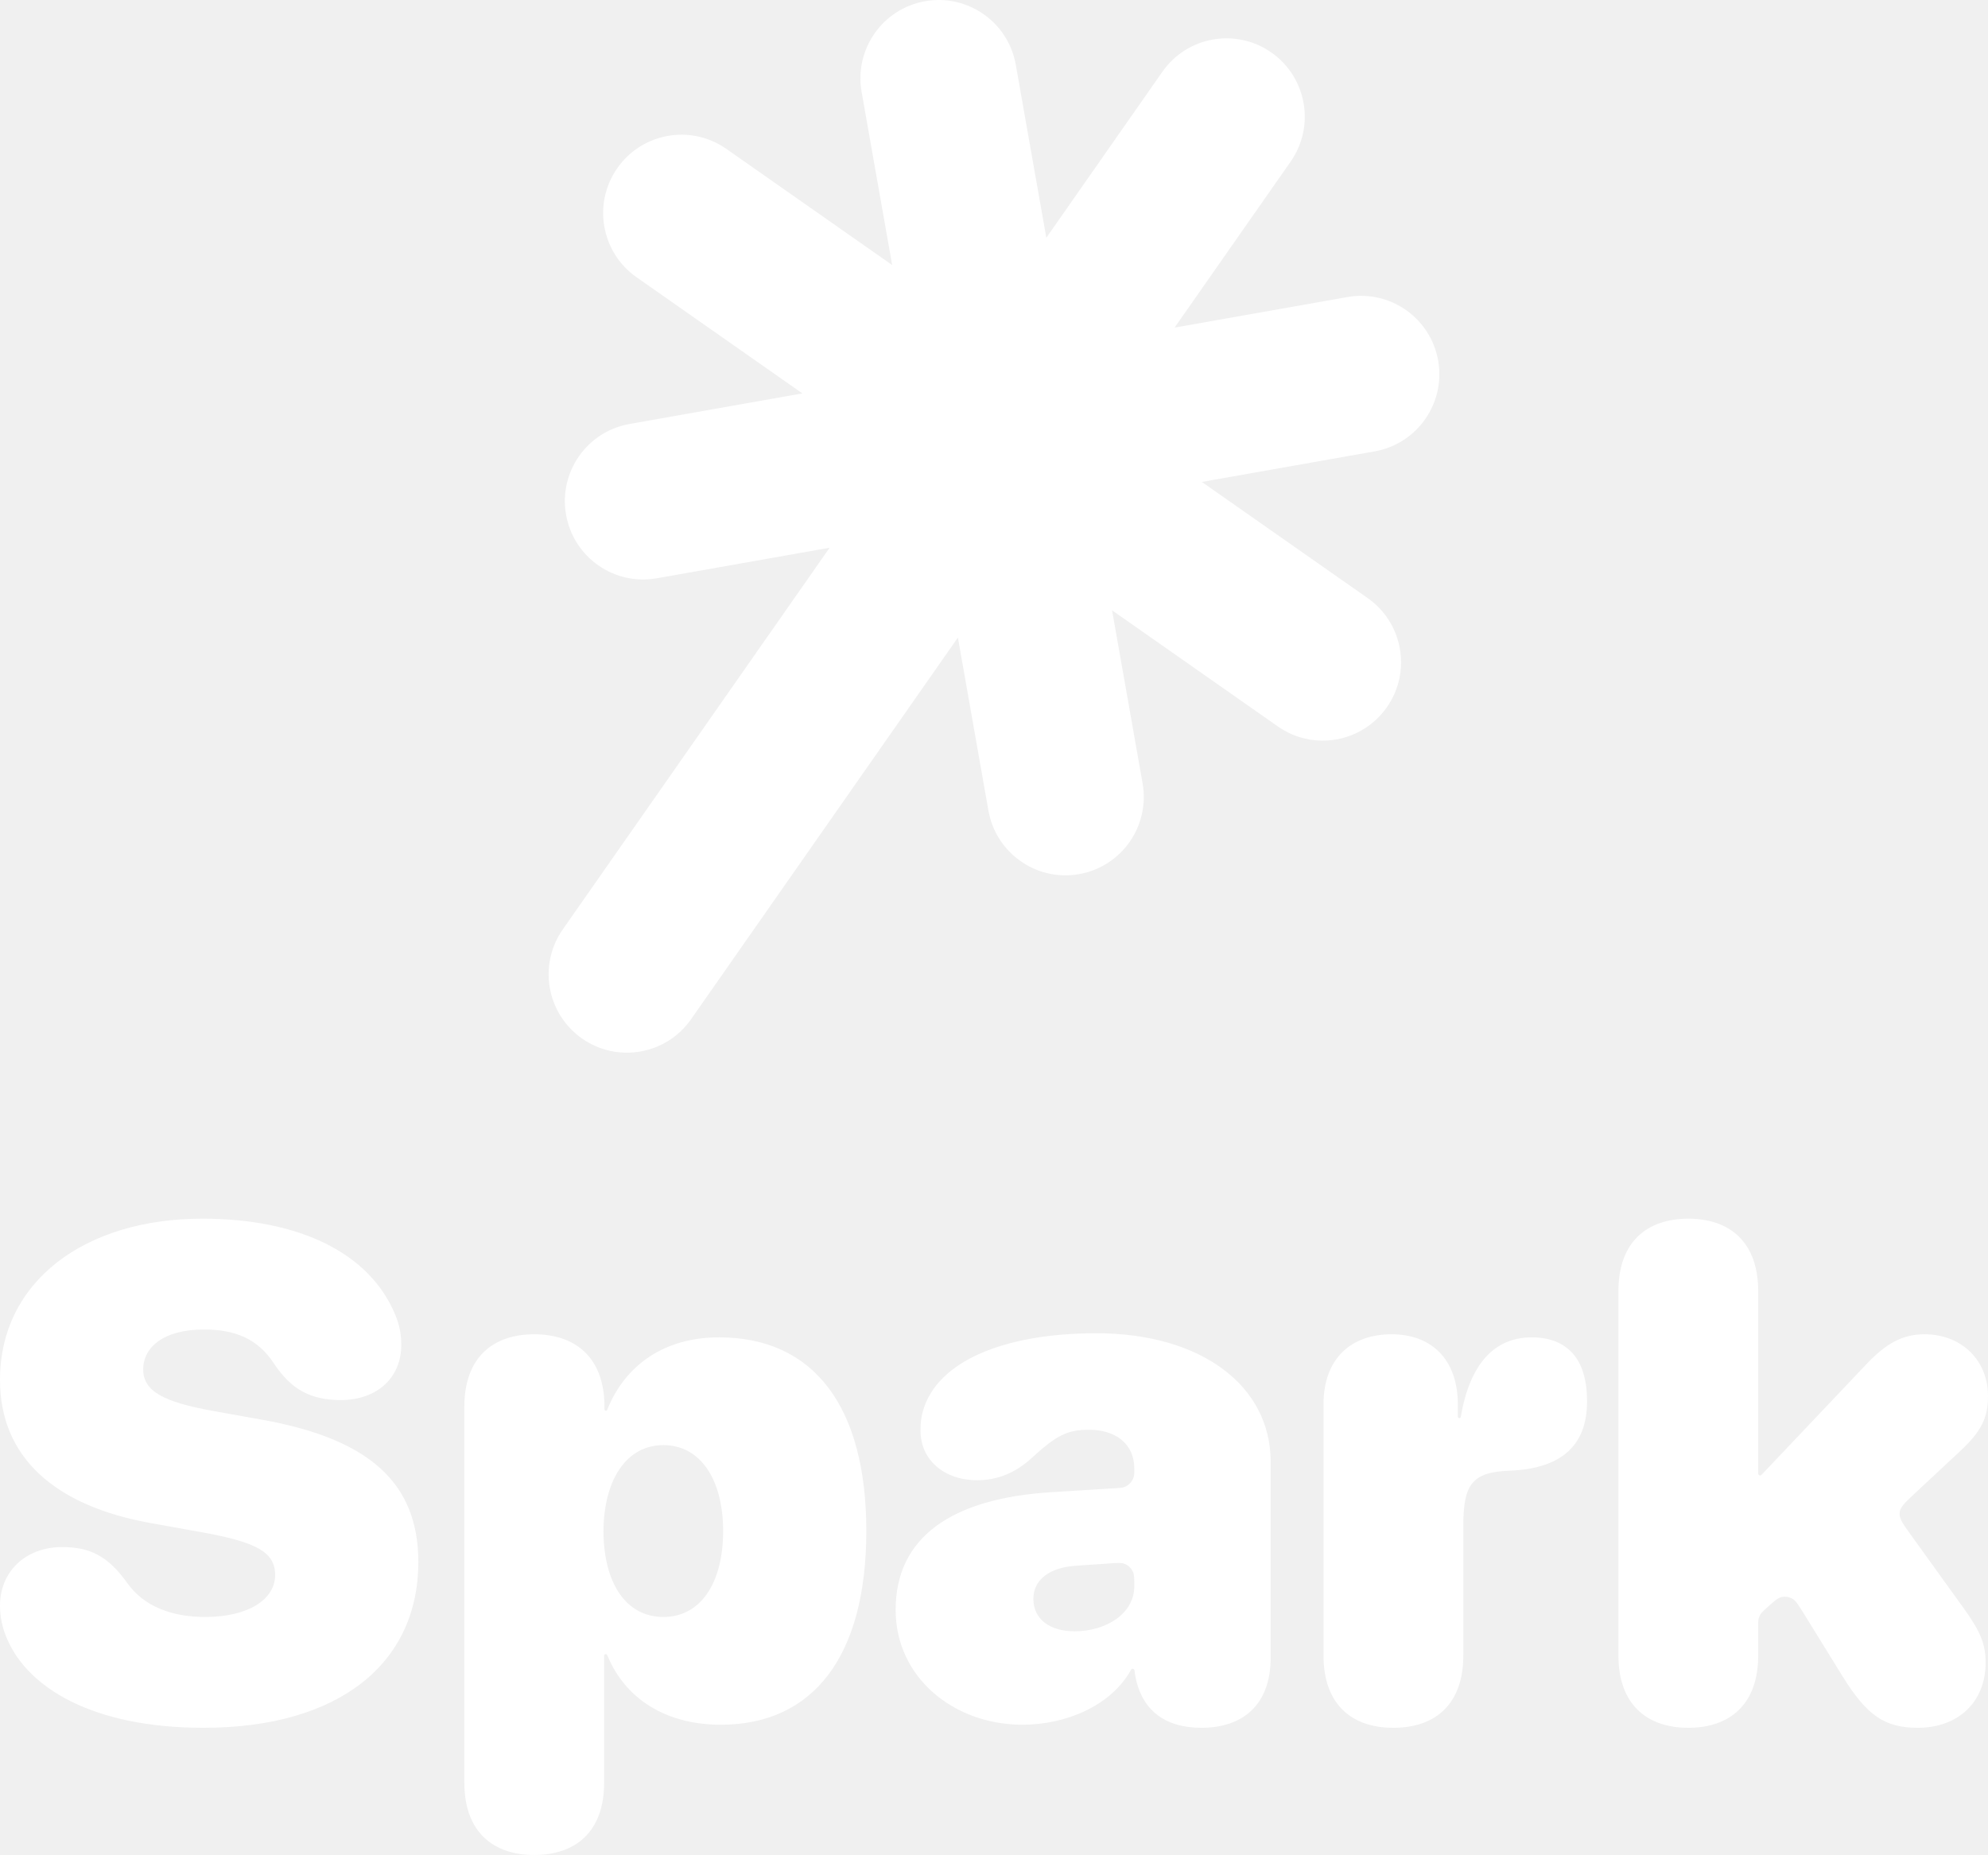
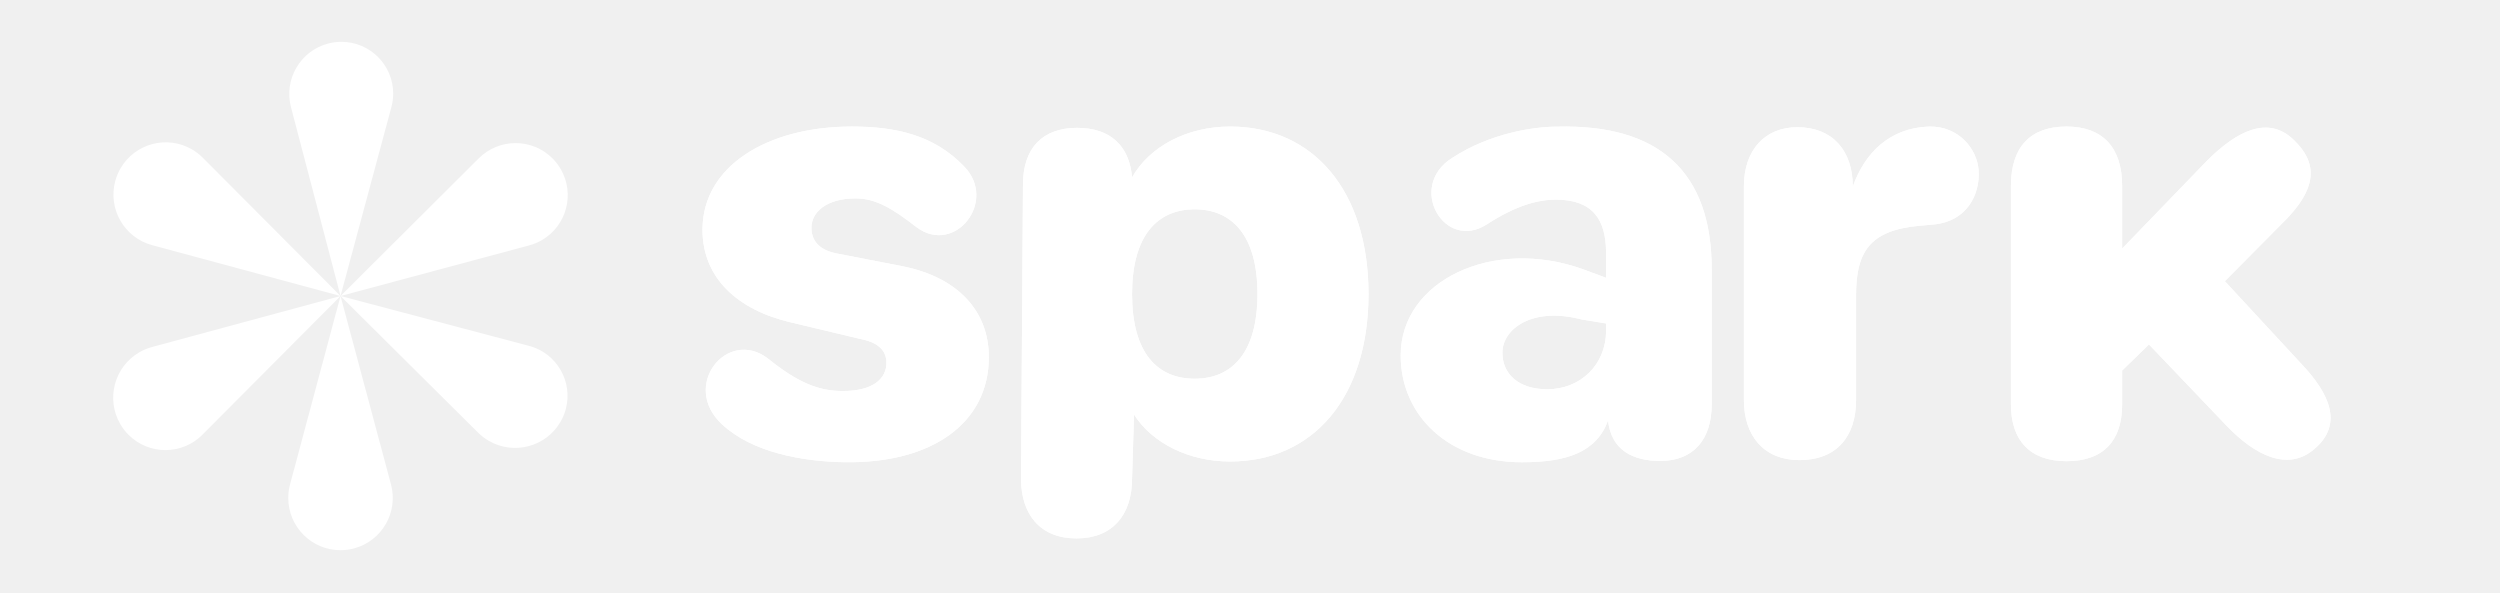
- <svg xmlns="http://www.w3.org/2000/svg" width="1437" height="1341" fill="none" viewBox="0 0 1437 1341">
-   <path fill="#fff" fill-rule="evenodd" d="m756.32 171.886 83.883-119.997c17.916-25.63 53.195-31.868 78.798-13.933s31.834 53.251 13.918 78.881l-83.883 119.997 124.957-22.094c30.777-5.441 60.127 15.121 65.557 45.926 5.44 30.804-15.1 60.187-45.874 65.628l-124.957 22.094 119.872 83.971c25.599 17.935 31.829 53.252 13.919 78.881-17.918 25.63-53.197 31.868-78.8 13.933l-119.872-83.971 22.071 125.087c5.436 30.805-15.104 60.188-45.877 65.629-30.772 5.441-60.125-15.12-65.56-45.925l-22.071-125.088-192.882 275.924c-17.916 25.629-53.195 31.867-78.798 13.932s-31.834-53.251-13.918-78.88l192.882-275.924-124.957 22.094c-30.772 5.441-60.125-15.121-65.56-45.925-5.435-30.805 15.105-60.188 45.877-65.629l124.957-22.094-119.872-83.971c-25.603-17.935-31.834-53.251-13.918-78.881 17.917-25.63 53.196-31.867 78.798-13.932l119.872 83.971-22.07-125.088c-5.436-30.805 15.104-60.188 45.877-65.63 30.772-5.44 60.125 15.121 65.56 45.926z" clip-rule="evenodd" />
-   <path fill="#fff" d="M147.126 1249.05c-80.094 0-126.425-28.84-141.704-63.6C1.725 1177.31 0 1168.93 0 1160.8c0-25.15 18.976-42.4 44.852-42.4 19.716 0 33.024 6.16 47.07 25.88 12.323 17.5 33.024 24.65 56.436 24.65 31.298 0 50.52-12.82 50.52-30.32 0-16.76-13.8-23.91-53.724-31.06l-35.734-6.41C38.691 1088.57 0 1052.82 0 997.602 0 926.113 61.61 881 146.14 881c70.482 0 121.003 24.898 139.486 69.271 2.957 7.149 4.436 13.805 4.436 21.94 0 23.666-17.251 39.689-43.374 39.939-22.18 0-36.227-7.65-48.796-26.627-11.582-17.749-28.094-24.405-50.52-24.405-29.08 0-43.867 12.819-43.867 28.842 0 16.02 15.28 23.67 50.767 30.08l35.734 6.4c76.397 13.81 112.378 45.12 112.378 102.8 0 73.22-57.175 119.81-155.258 119.81M386.174 1341c-29.573 0-50.521-16.52-50.521-52.26v-271.91c0-35.744 20.948-52.261 50.521-52.261s50.767 16.517 50.767 52.511v1.68a1.027 1.027 0 0 0 1.984.38c13.181-32.889 41.893-52.352 80.82-52.352 68.511 0 106.463 50.042 106.463 140.022 0 89.73-37.706 140.02-105.231 140.02-39.856 0-69.279-18.93-82.013-50.28a1.19 1.19 0 0 0-1.096-.75c-.648 0-1.174.53-1.174 1.18v91.76c0 35.74-20.947 52.26-50.52 52.26m93.401-172.07c26.616 0 43.127-24.16 43.127-62.12 0-37.72-16.758-62.12-43.127-62.12s-43.127 24.4-43.374 62.37c.247 38.21 16.758 61.87 43.374 61.87m259.503 77.9c-49.535 0-91.676-34.02-91.676-83.08 0-52.26 40.17-80.61 112.87-85.04l46.362-2.88c2.746-.17 4.119-.25 5.26-.58a11.03 11.03 0 0 0 7.765-8.26c.252-1.16.252-2.54.252-5.29 0-18.25-13.801-28.11-32.777-28.11-15.772 0-23.658 4.19-41.156 20.22-11.829 10.84-24.644 16.27-39.677 16.27-23.905 0-40.909-14.79-40.909-35.75 0-6.16.493-10.1 1.971-15.03 10.351-34.763 57.421-55.47 125.193-55.47 75.411 0 125.931 37.72 125.931 92.94v141.5c0 35-20.947 50.78-50.027 50.78-26.258 0-44.84-12.72-48.411-41.46-.083-.67-.648-1.19-1.322-1.19-.485 0-.931.27-1.166.7-14.491 26.17-47.214 39.73-78.483 39.73m37.706-67.54c22.426 0 43.127-12.58 43.127-32.55 0-5.49 0-8.23-.921-10.34a11.05 11.05 0 0 0-6.396-5.98c-2.168-.77-4.904-.58-10.378-.2l-25.186 1.73c-19.223 1.48-30.066 10.6-30.066 23.92 0 14.79 12.076 23.42 29.82 23.42m230.426 69.76c-31.055 0-50.524-17.75-50.524-52.26v-181.68c0-32.792 19.715-50.541 49.284-50.541 28.34 0 47.81 17.749 47.81 50.781v8.8c0 .58.48 1.06 1.07 1.06.52 0 .97-.39 1.06-.9 6.53-38.589 24.45-57.522 51.35-57.522 10.11 0 18.48 2.465 24.65 7.149 10.1 7.395 15.27 20.461 15.27 39.193 0 16.03-4.68 28.11-14.04 36.49-9.37 8.38-23.41 12.82-41.9 13.56-27.11.98-33.51 9.86-33.51 39.68v93.93c0 34.51-19.47 52.26-50.52 52.26m213.17 0c-29.57 0-50.52-16.52-50.52-52.26V933.262c0-35.745 20.95-52.262 50.52-52.262s50.52 16.517 50.52 52.508v131.742c0 .76.62 1.38 1.38 1.38.38 0 .74-.16 1-.43l75.99-80.184c14.29-15.037 26.12-21.447 41.89-21.447 26.62 0 45.84 18.735 45.84 44.621 0 16.02-4.93 25.64-20.21 39.93l-33.1 30.87c-6.77 6.32-10.15 9.47-10.56 13.62s2.3 7.9 7.71 15.42l39.4 54.72c11.58 16.27 15.04 25.15 15.04 38.21 0 28.35-19.72 47.09-49.05 47.09-23.9 0-36.72-8.88-54.21-36.98l-28.17-45.61c-3.93-6.36-5.9-9.54-8.6-10.94a11.05 11.05 0 0 0-7.23-1.02c-2.99.6-5.76 3.11-11.29 8.14-2.18 1.99-3.27 2.98-4.05 4.17-.64.99-1.12 2.08-1.42 3.22-.36 1.37-.36 2.85-.36 5.8v20.96c0 35.74-20.95 52.26-50.52 52.26" />
+ <svg xmlns="http://www.w3.org/2000/svg" xmlns:xlink="http://www.w3.org/1999/xlink" width="2331px" height="552px" viewBox="0 0 2331 552" version="1.1">
+   <defs>
+     <path d="M1271.844,312 C1306,312 1323.689,293.151 1323.689,259.101 L1323.689,227.483 L1348.696,203.162 L1421.278,279.166 C1447.505,306.528 1478.001,321.729 1502.399,301.055 C1531.066,277.342 1515.817,248.157 1492.03,222.619 L1419.448,144.183 L1471.902,91.284 C1508.498,56.018 1504.229,32.913 1484.711,13.456 C1460.313,-11.473 1430.427,4.335 1402.98,31.697 L1323.689,113.781 L1323.689,55.331 C1323.689,19.457 1305.391,0 1271.844,0 C1238.298,0 1220,18.849 1220,55.331 L1220,259.101 C1220,292.543 1237.688,312 1271.844,312 Z" id="path-1" />
+     <path d="M1022.688,311 C1057.349,311 1075.592,289.091 1075.592,255.01 L1075.592,157.636 C1075.592,118.078 1087.146,96.778 1134.577,92.518 L1147.955,91.301 C1179.576,88.258 1191.13,62.697 1189.914,41.397 C1188.698,20.705 1171.063,-0.596 1143.699,0.013 C1106.605,1.23 1083.497,24.965 1072.552,56.003 C1072.552,22.53 1053.701,0.621 1020.864,0.621 C991.067,0.621 971,21.313 971,56.003 L971,255.01 C971,288.482 989.851,311 1022.688,311 Z" id="path-2" />
+     <path d="M764.082,313 C805.423,313 833.39,303.886 844.333,274.115 C847.373,302.063 868.044,311.785 892.971,311.785 C923.977,311.785 941,291.735 941,258.925 L941,133.155 C941,42.624 892.363,-2.337 796.912,0.094 C775.025,0.094 734.291,6.169 699.029,29.258 C656.472,55.991 691.734,116.75 731.252,91.231 C759.218,73.004 779.889,68.143 795.696,68.143 C830.35,68.143 842.509,86.978 842.509,117.965 L842.509,141.053 L821.231,133.155 C737.331,102.775 651,143.484 651,213.356 C651,269.254 695.382,313 764.082,313 Z M745.843,210.926 C745.843,188.445 773.809,167.787 820.015,179.939 L842.509,183.584 L842.509,190.268 C842.509,222.47 818.191,244.95 787.792,244.95 C760.434,244.95 745.843,230.368 745.843,210.926 Z" id="path-3" />
+     <path d="M348.767,384 C382.263,384 400.534,362.128 400.534,328.104 L402.361,268.543 C419.414,295.276 453.519,312.288 491.887,312.288 C569.233,312.288 621,252.747 621,156.144 C621,59.541 569.233,0 491.887,0 C452.301,0 416.977,18.227 400.534,47.39 C398.098,18.227 380.436,1.215 349.376,1.215 C317.098,1.215 298.827,20.05 298.827,54.073 L297,328.104 C297,361.52 314.662,384 348.767,384 Z M459,235.127 C424.286,235.127 400.534,211.432 400.534,156.144 C400.534,101.463 424.286,77.161 459,77.161 C493.105,77.161 517.466,100.856 517.466,156.144 C517.466,210.825 493.714,235.127 459,235.127 Z" id="path-4" />
+     <path d="M132.588,312.971 C214.087,314.189 267,276.438 267,214.94 C267,172.317 238.415,140.654 186.718,130.303 L124.073,118.125 C107.043,114.472 101.569,104.73 101.569,94.379 C101.569,79.765 115.558,66.978 142.927,66.978 C161.781,66.978 177.595,76.721 199.49,93.77 C235.374,120.561 275.515,69.414 243.888,37.143 C215.911,7.916 180.027,0 139.278,0 C60.212,0 0,37.143 0,96.205 C0,141.263 32.843,171.099 82.715,182.668 L146.576,197.89 C162.39,200.935 171.513,207.633 171.513,220.42 C171.513,234.424 159.957,246.602 130.763,246.602 C108.868,246.602 89.405,239.295 60.82,216.157 C23.112,187.539 -20.679,241.731 18.246,277.656 C46.223,303.838 93.055,312.363 132.588,312.971 Z" id="path-5" />
+   </defs>
+   <g id="Wordmark-White" stroke="none" fill="none" fill-rule="nonzero" transform="translate(0, 0.502)">
+     <g id="Stack-Copy" transform="translate(655, 117.498)" fill="#FFFFFF">
+       <g id="Path">
+         <use xlink:href="#path-1" />
+         <use xlink:href="#path-1" />
+       </g>
+       <g id="Path">
+         <use xlink:href="#path-2" />
+         <use xlink:href="#path-2" />
+       </g>
+       <g id="Shape">
+         <use xlink:href="#path-3" />
+         <use xlink:href="#path-3" />
+       </g>
+       <g id="Shape">
+         <use xlink:href="#path-4" />
+         <use xlink:href="#path-4" />
+       </g>
+       <g id="Path">
+         <use xlink:href="#path-5" />
+         <use xlink:href="#path-5" />
+       </g>
+     </g>
+     <g id="Petals" stroke-width="1" fill-rule="evenodd" transform="translate(44, 0.6771)" fill="#FFFFFF">
+       <path d="M274.323,37.823 C300.987,37.823 322.603,59.438 322.603,86.103 C322.603,90.342 322.044,94.563 320.942,98.656 L273.504,274.823 L273.504,274.823 L227.311,98.76 C220.499,72.797 236.025,46.226 261.988,39.414 C266.015,38.358 270.16,37.823 274.323,37.823 Z" id="Ellipse-33" fill-rule="nonzero" />
+       <path d="M478.847,156.526 C492.254,179.691 484.342,209.339 461.176,222.746 C457.501,224.873 453.562,226.508 449.461,227.608 L273.504,274.823 L273.504,274.823 L402.41,146.426 C421.446,127.465 452.248,127.526 471.209,146.561 C474.175,149.539 476.742,152.888 478.847,156.526 Z" id="Ellipse-34" fill-rule="nonzero" />
+       <path d="M478.6,392.165 C464.964,415.526 434.973,423.409 411.612,409.773 C408.032,407.683 404.732,405.147 401.79,402.226 L273.504,274.823 L273.504,274.823 L449.32,321.325 C475.035,328.126 490.368,354.486 483.567,380.201 C482.457,384.394 480.787,388.419 478.6,392.165 Z" id="Ellipse-35" fill-rule="nonzero" />
+       <path d="M68.075,394.116 C54.57,370.666 62.633,340.708 86.083,327.204 C89.744,325.095 93.663,323.469 97.741,322.366 L273.504,274.823 L273.504,274.823 L144.72,404.165 C125.759,423.208 94.951,423.274 75.909,404.314 C72.858,401.276 70.224,397.847 68.075,394.116 Z" id="Ellipse-36" fill-rule="nonzero" />
+       <path d="M68.351,155.842 C81.835,132.547 111.65,124.594 134.945,138.078 C138.644,140.218 142.044,142.836 145.06,145.864 L273.504,274.823 L273.504,274.823 L97.88,227.425 C71.851,220.4 56.446,193.605 63.47,167.577 C64.579,163.469 66.22,159.524 68.351,155.842 Z" id="Ellipse-37" fill-rule="nonzero" />
+       <path d="M273.5,511.823 C246.589,511.823 224.774,490.008 224.774,463.097 C224.774,458.839 225.332,454.599 226.434,450.486 L273.5,274.823 L273.5,274.823 L320.566,450.486 C327.531,476.48 312.104,503.198 286.11,510.163 C281.998,511.265 277.758,511.823 273.5,511.823 Z" id="Ellipse-38" fill-rule="nonzero" />
+     </g>
+   </g>
</svg>
